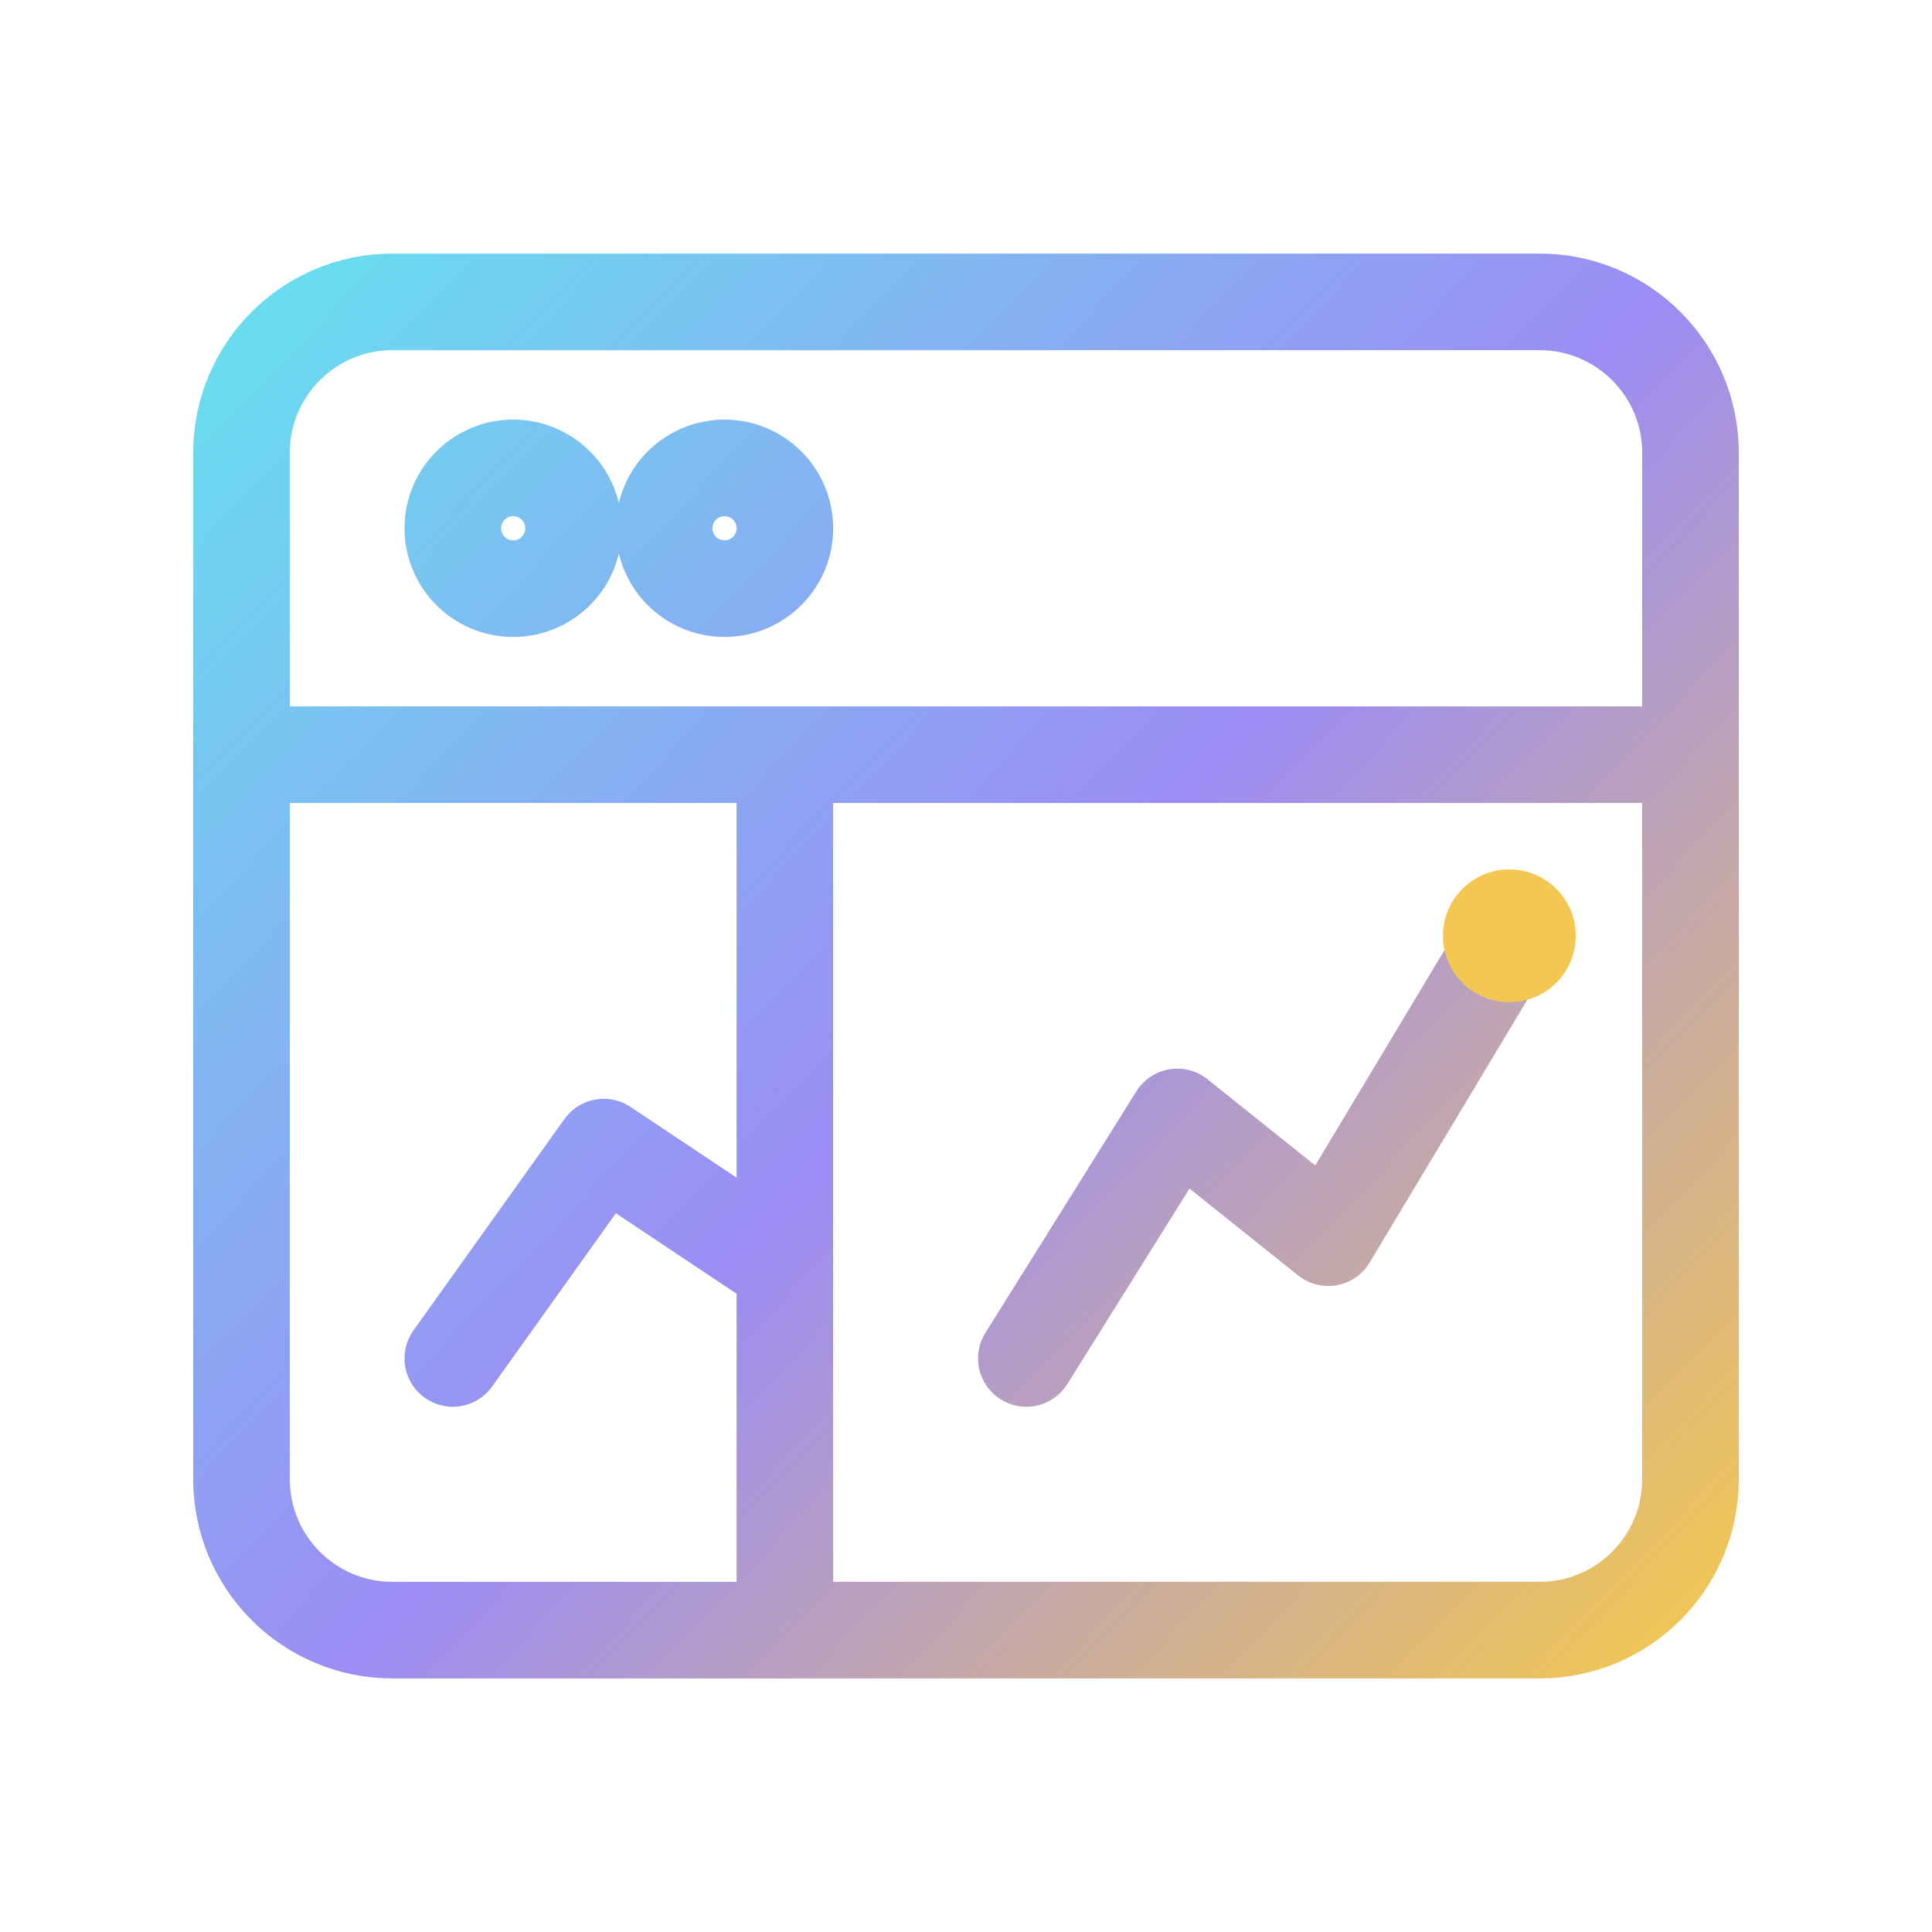
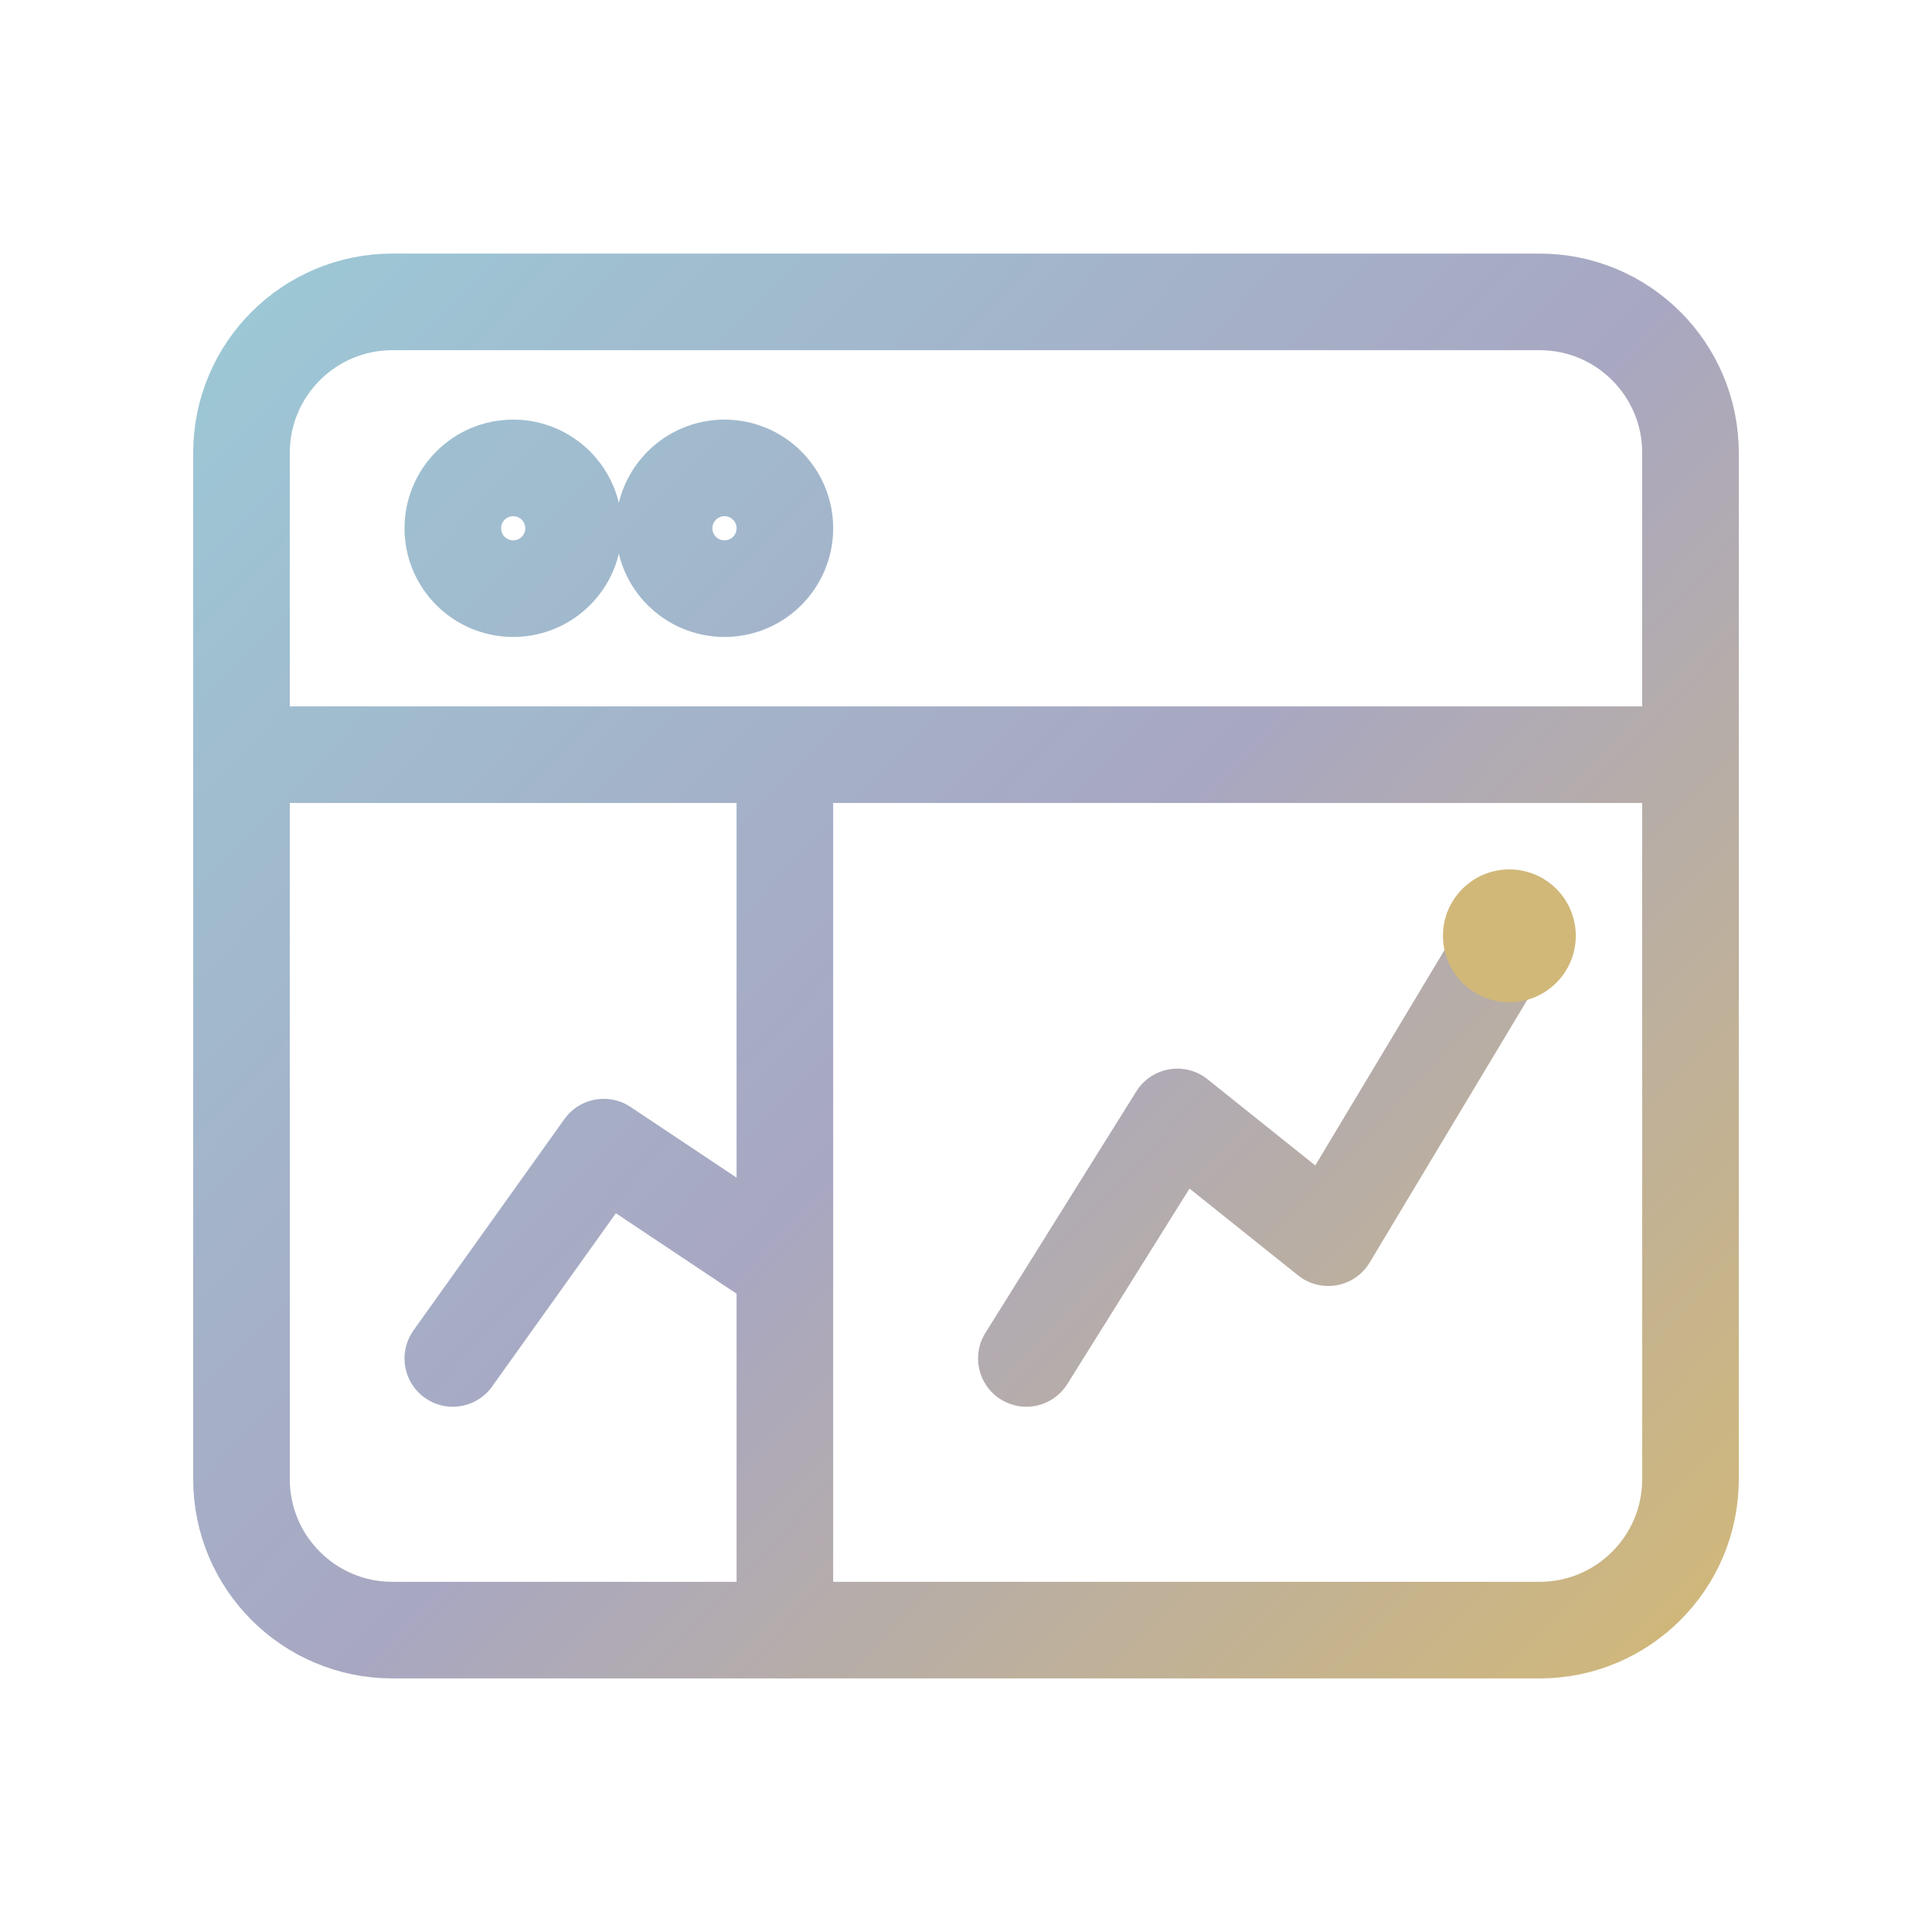
<svg xmlns="http://www.w3.org/2000/svg" viewBox="0 0 64 64" fill="none">
  <defs>
    <linearGradient id="g" x1="8" y1="9" x2="56" y2="55" gradientUnits="userSpaceOnUse">
-       <stop stop-color="#67E0EF" />
-       <stop offset=".52" stop-color="#9C8CF4" />
-       <stop offset="1" stop-color="#F3C751" />
+       <stop stop-color="#9CC8D6" />
+       <stop offset=".52" stop-color="#A8A7C2" />
+       <stop offset="1" stop-color="#D1B879" />
    </linearGradient>
  </defs>
  <g stroke="url(#g)" stroke-width="3.2" stroke-linecap="round" stroke-linejoin="round">
    <rect x="8" y="10" width="48" height="44" rx="5" />
    <path d="M8 25h48M26 25v29M15 45l5-7 6 4m8 3 5-8 5 4 6-10" />
    <circle cx="17" cy="17.5" r="2" />
    <circle cx="24" cy="17.5" r="2" />
  </g>
-   <circle cx="50" cy="31" r="2.2" fill="#F3C751" />
+   <circle cx="50" cy="31" r="2.2" fill="#D1B879" />
</svg>
